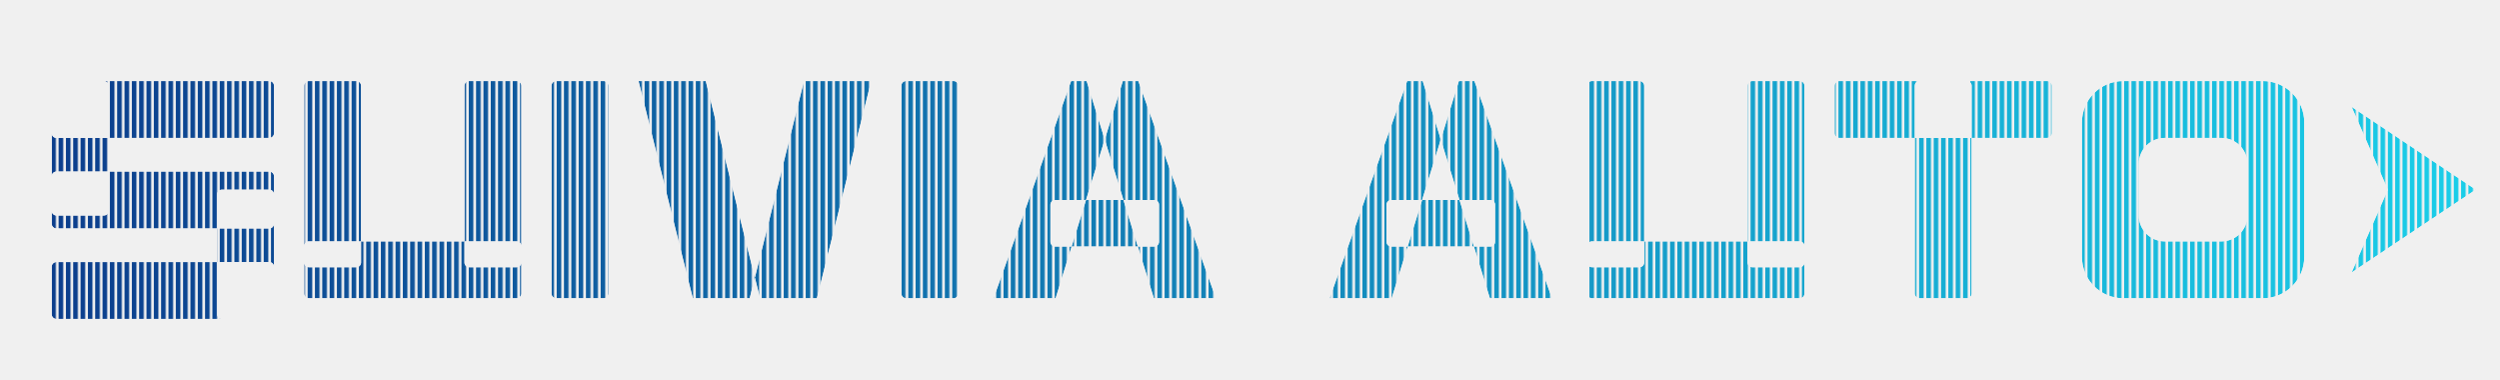
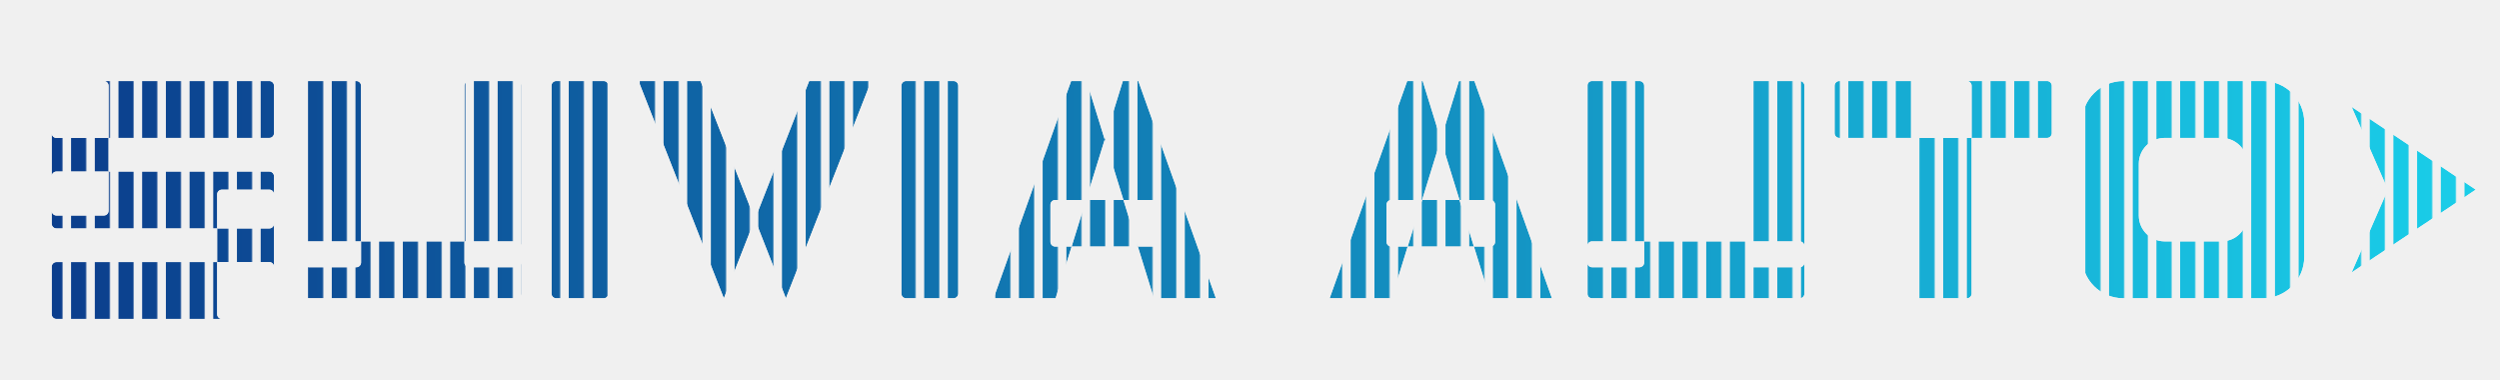
<svg xmlns="http://www.w3.org/2000/svg" viewBox="0 0 1160 176" fill="none" role="img" aria-label="SUIVIA AUTO">
  <defs>
    <linearGradient id="g" x1="0" y1="0" x2="1" y2="0">
      <stop offset="0%" stop-color="#0B3A8A" />
      <stop offset="100%" stop-color="#1AD0EA" />
    </linearGradient>
-     <pattern id="h" width="3.4" height="176" patternUnits="userSpaceOnUse">
-       <rect width="2.15" height="176" fill="#fff" />
+     <pattern id="h" width="11" height="176" patternUnits="userSpaceOnUse">
+       <rect width="7" height="176" fill="#fff" />
    </pattern>
    <mask id="m">
      <rect width="1160" height="176" fill="url(#h)" />
    </mask>
    <clipPath id="c" clip-rule="evenodd">
      <path d="M 26.2 37.6 H 125 A 2.2 2.2 0 0 1 127.2 39.8 V 61.8 A 2.2 2.2 0 0 1 125 64 H 26.2 A 2.2 2.2 0 0 1 24 61.8 V 39.8 A 2.2 2.2 0 0 1 26.2 37.6 Z" />
      <path d="M 26.2 37.6 H 48.2 A 2.2 2.2 0 0 1 50.4 39.8 V 97.8 A 2.2 2.2 0 0 1 48.2 100 H 26.2 A 2.2 2.2 0 0 1 24 97.8 V 39.8 A 2.2 2.2 0 0 1 26.2 37.6 Z" />
      <path d="M 26.2 79.6 H 125 A 2.2 2.2 0 0 1 127.2 81.8 V 103.8 A 2.2 2.2 0 0 1 125 106 H 26.2 A 2.2 2.2 0 0 1 24 103.8 V 81.8 A 2.2 2.2 0 0 1 26.2 79.6 Z" />
      <path d="M 103 88 H 125 A 2.2 2.2 0 0 1 127.2 90.2 V 145.8 A 2.2 2.2 0 0 1 125 148 H 103 A 2.2 2.2 0 0 1 100.8 145.8 V 90.2 A 2.2 2.2 0 0 1 103 88 Z" />
      <path d="M 26.2 121.6 H 125 A 2.2 2.2 0 0 1 127.2 123.8 V 145.8 A 2.2 2.2 0 0 1 125 148 H 26.2 A 2.2 2.2 0 0 1 24 145.8 V 123.8 A 2.2 2.2 0 0 1 26.2 121.6 Z" />
      <path d="M 143.4 37.6 H 165.4 A 2.2 2.2 0 0 1 167.6 39.8 V 121.8 A 2.2 2.2 0 0 1 165.4 124 H 143.4 A 2.2 2.2 0 0 1 141.2 121.8 V 39.8 A 2.2 2.2 0 0 1 143.4 37.6 Z" />
      <path d="M 217.8 37.6 H 239.8 A 2.2 2.2 0 0 1 242 39.8 V 121.8 A 2.2 2.2 0 0 1 239.8 124 H 217.8 A 2.2 2.2 0 0 1 215.6 121.8 V 39.8 A 2.2 2.2 0 0 1 217.8 37.6 Z" />
      <path d="M 143.4 112 H 239.8 A 2.2 2.2 0 0 1 242 114.2 V 136.2 A 2.2 2.2 0 0 1 239.8 138.4 H 143.4 A 2.2 2.2 0 0 1 141.2 136.2 V 114.2 A 2.2 2.2 0 0 1 143.4 112 Z" />
      <path d="M 258.2 37.6 H 280.2 A 2.2 2.2 0 0 1 282.4 39.8 V 136.2 A 2.2 2.2 0 0 1 280.2 138.4 H 258.2 A 2.2 2.2 0 0 1 256 136.2 V 39.8 A 2.2 2.2 0 0 1 258.2 37.6 Z" />
-       <path d="M 296.4 37.6 L 327.6 37.6 L 352.8 138.4 L 321.6 138.4 Z" />
-       <path d="M 373.2 37.6 L 404.4 37.6 L 379.2 138.4 L 348 138.4 Z" />
+       <path d="M 296.4 37.6 L 325.2 37.6 L 364.8 138.4 L 336 138.4 Z" />
+       <path d="M 375.6 37.6 L 404.4 37.6 L 364.8 138.4 L 336 138.4 Z" />
      <path d="M 420.6 37.6 H 442.6 A 2.2 2.2 0 0 1 444.8 39.8 V 136.2 A 2.2 2.2 0 0 1 442.6 138.4 H 420.6 A 2.2 2.2 0 0 1 418.4 136.2 V 39.8 A 2.2 2.2 0 0 1 420.6 37.6 Z" />
      <path d="M 461.2 138.4 L 490 138.4 L 521.2 37.6 L 497.2 37.6 Z" />
      <path d="M 504.4 37.6 L 528.4 37.6 L 564.4 138.4 L 535.6 138.4 Z" />
      <path d="M 489.8 92.8 H 535.8 A 2.2 2.2 0 0 1 538 95 V 112.2 A 2.2 2.2 0 0 1 535.8 114.4 H 489.8 A 2.2 2.2 0 0 1 487.6 112.2 V 95 A 2.2 2.2 0 0 1 489.8 92.8 Z" />
      <path d="M 617.2 138.4 L 646 138.4 L 677.2 37.6 L 653.2 37.6 Z" />
      <path d="M 660.4 37.6 L 684.4 37.6 L 720.4 138.4 L 691.6 138.4 Z" />
      <path d="M 645.8 92.8 H 691.8 A 2.2 2.2 0 0 1 694 95 V 112.2 A 2.2 2.2 0 0 1 691.8 114.4 H 645.8 A 2.2 2.2 0 0 1 643.6 112.2 V 95 A 2.2 2.2 0 0 1 645.8 92.8 Z" />
      <path d="M 739 37.6 H 761 A 2.2 2.2 0 0 1 763.2 39.8 V 121.8 A 2.2 2.2 0 0 1 761 124 H 739 A 2.2 2.2 0 0 1 736.8 121.8 V 39.8 A 2.2 2.2 0 0 1 739 37.6 Z" />
      <path d="M 813.4 37.6 H 835.4 A 2.2 2.2 0 0 1 837.6 39.8 V 121.8 A 2.2 2.2 0 0 1 835.4 124 H 813.4 A 2.2 2.2 0 0 1 811.2 121.8 V 39.8 A 2.2 2.2 0 0 1 813.4 37.6 Z" />
      <path d="M 739 112 H 835.4 A 2.2 2.2 0 0 1 837.6 114.2 V 136.2 A 2.2 2.2 0 0 1 835.4 138.4 H 739 A 2.2 2.2 0 0 1 736.8 136.2 V 114.2 A 2.2 2.2 0 0 1 739 112 Z" />
      <path d="M 853.8 37.6 H 950.2 A 2.2 2.2 0 0 1 952.4 39.8 V 61.8 A 2.2 2.2 0 0 1 950.2 64 H 853.8 A 2.2 2.2 0 0 1 851.6 61.8 V 39.8 A 2.2 2.2 0 0 1 853.8 37.6 Z" />
      <path d="M 891 37.6 H 913 A 2.2 2.2 0 0 1 915.2 39.8 V 136.2 A 2.2 2.2 0 0 1 913 138.4 H 891 A 2.2 2.2 0 0 1 888.8 136.2 V 39.8 A 2.2 2.2 0 0 1 891 37.6 Z" />
      <path d="M 985.6 37.6 H 1050.4 A 19.2 19.2 0 0 1 1069.6 56.8 V 119.2 A 19.2 19.2 0 0 1 1050.4 138.4 H 985.6 A 19.2 19.2 0 0 1 966.4 119.2 V 56.8 A 19.2 19.2 0 0 1 985.6 37.6 Z M 1004.8 64 H 1031.2 A 12 12 0 0 1 1043.2 76 V 100 A 12 12 0 0 1 1031.2 112 H 1004.8 A 12 12 0 0 1 992.8 100 V 76 A 12 12 0 0 1 1004.8 64 Z" />
      <path d="M 1091.6 49.6 L 1149.2 88 L 1091.6 126.4 L 1108.4 88 Z" />
    </clipPath>
  </defs>
  <g clip-path="url(#c)">
    <rect width="1160" height="176" fill="url(#g)" mask="url(#m)" />
  </g>
</svg>
